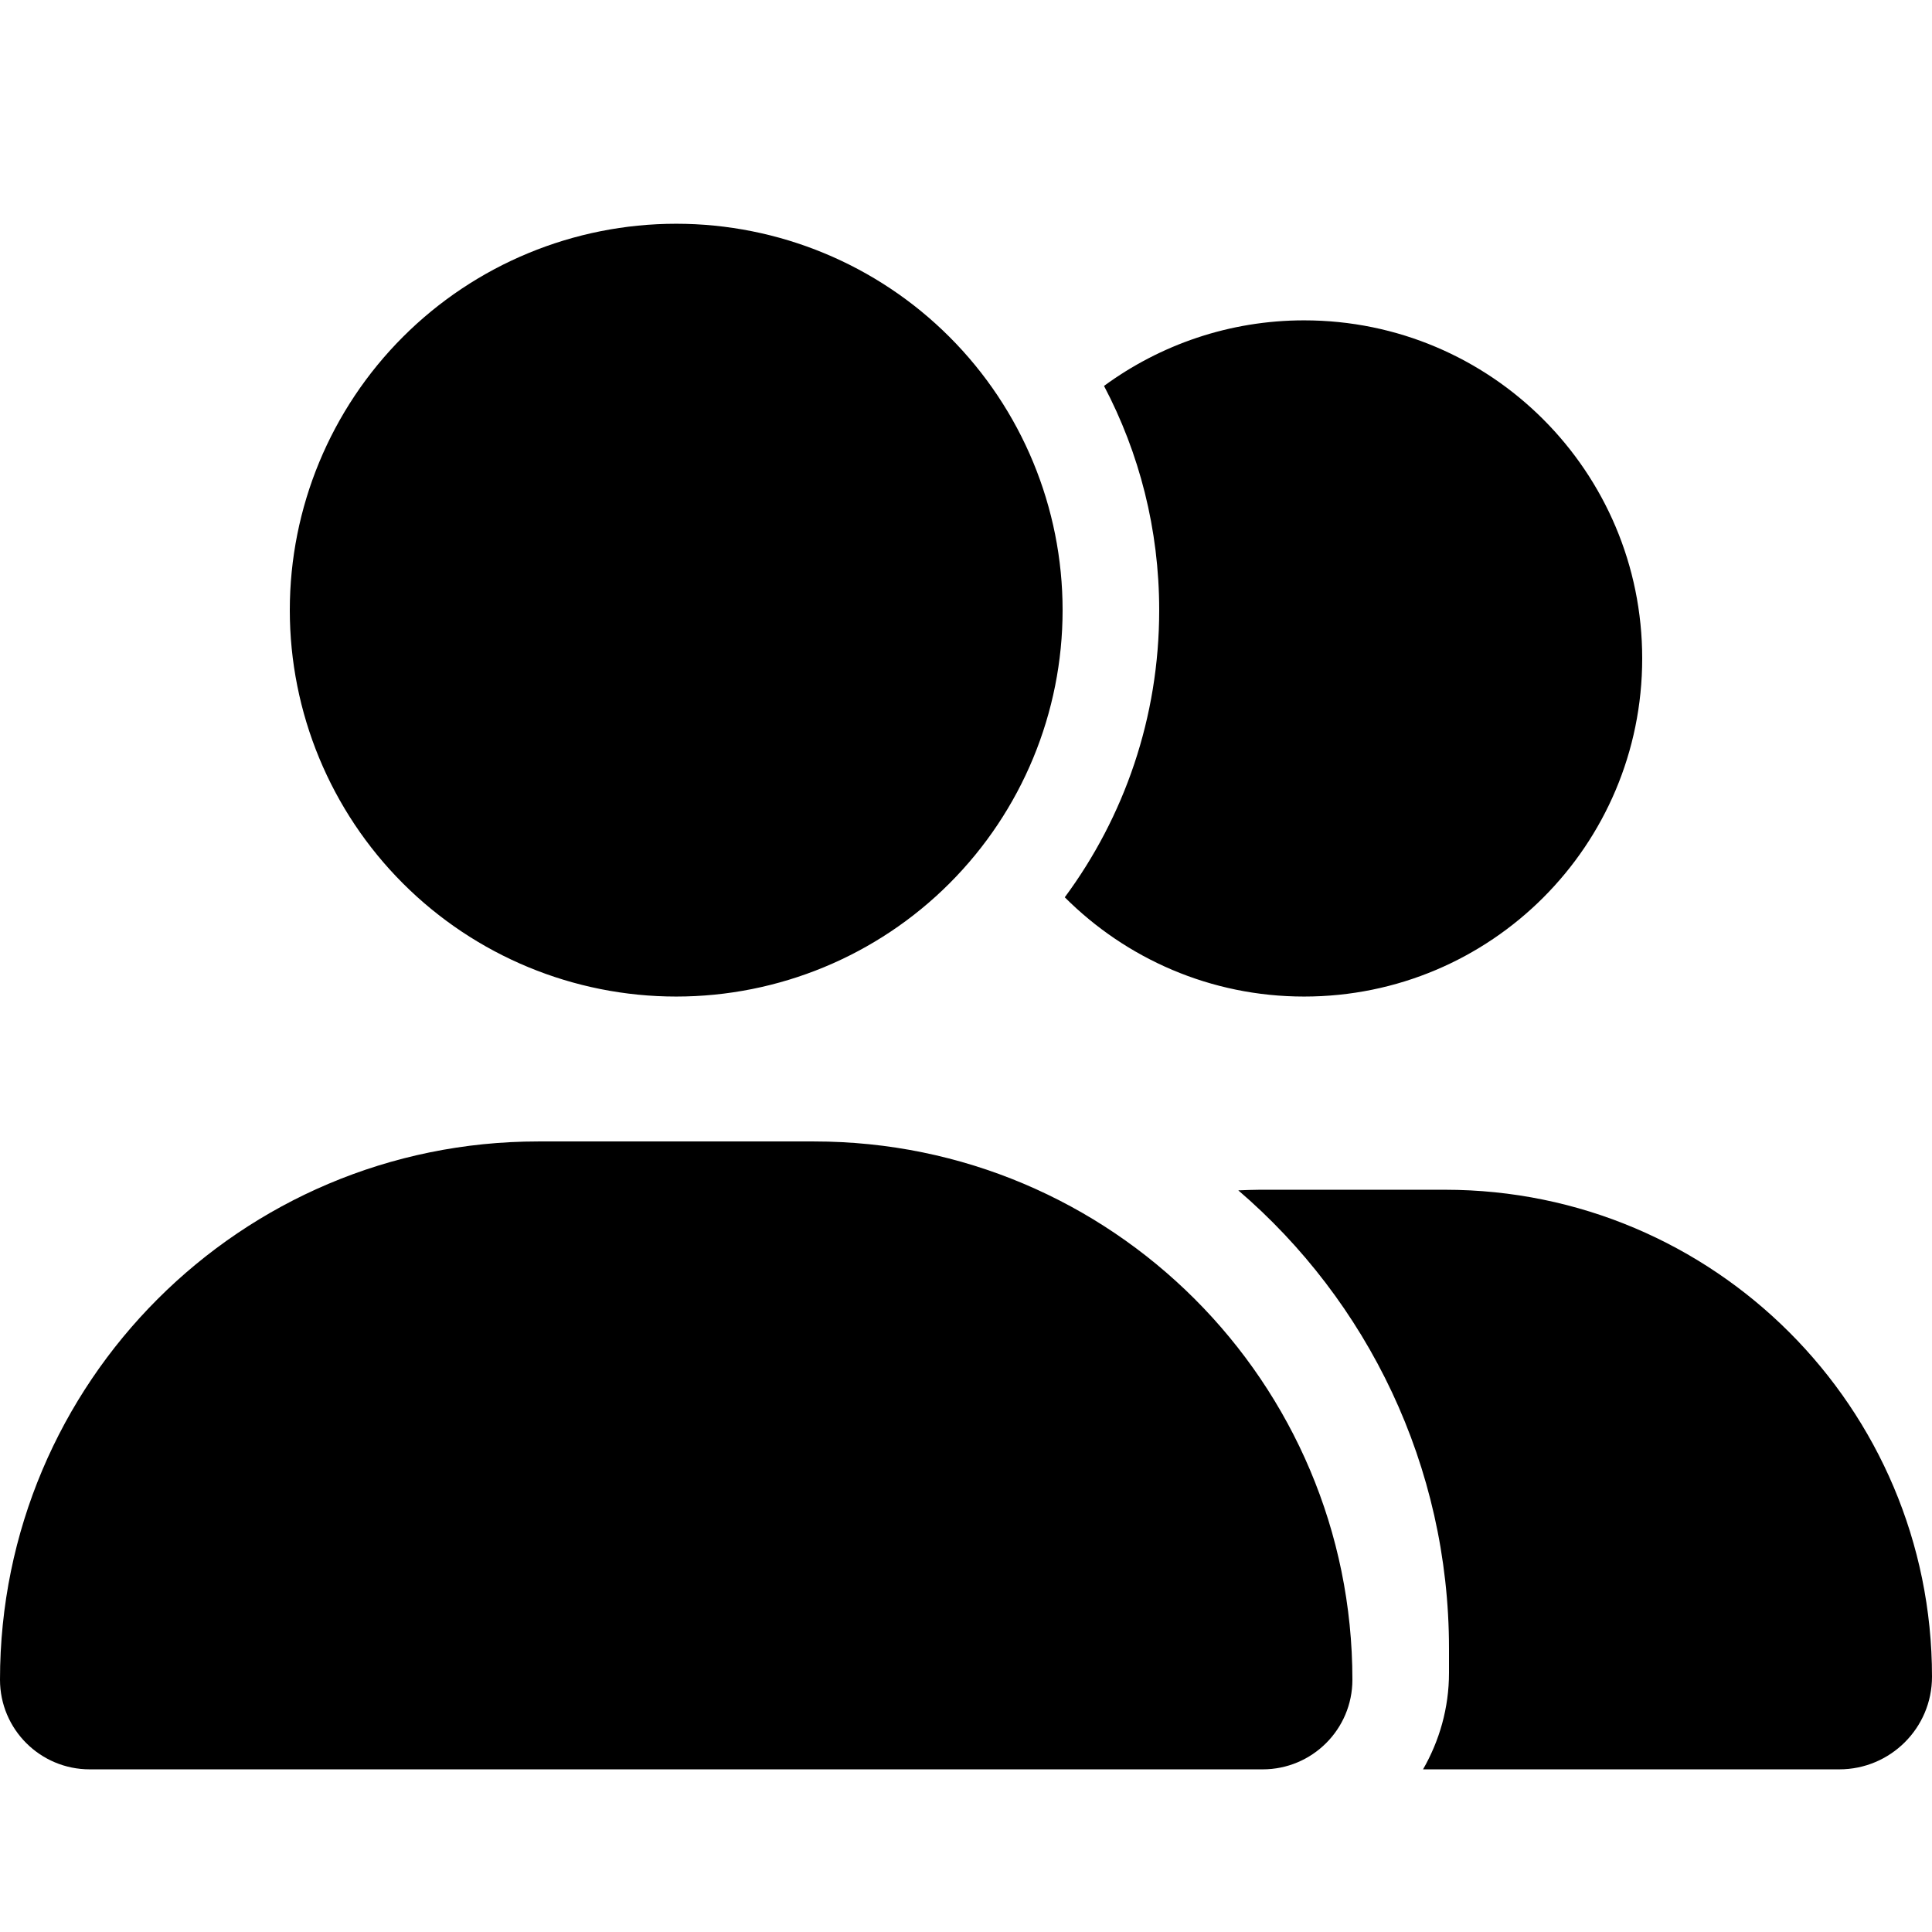
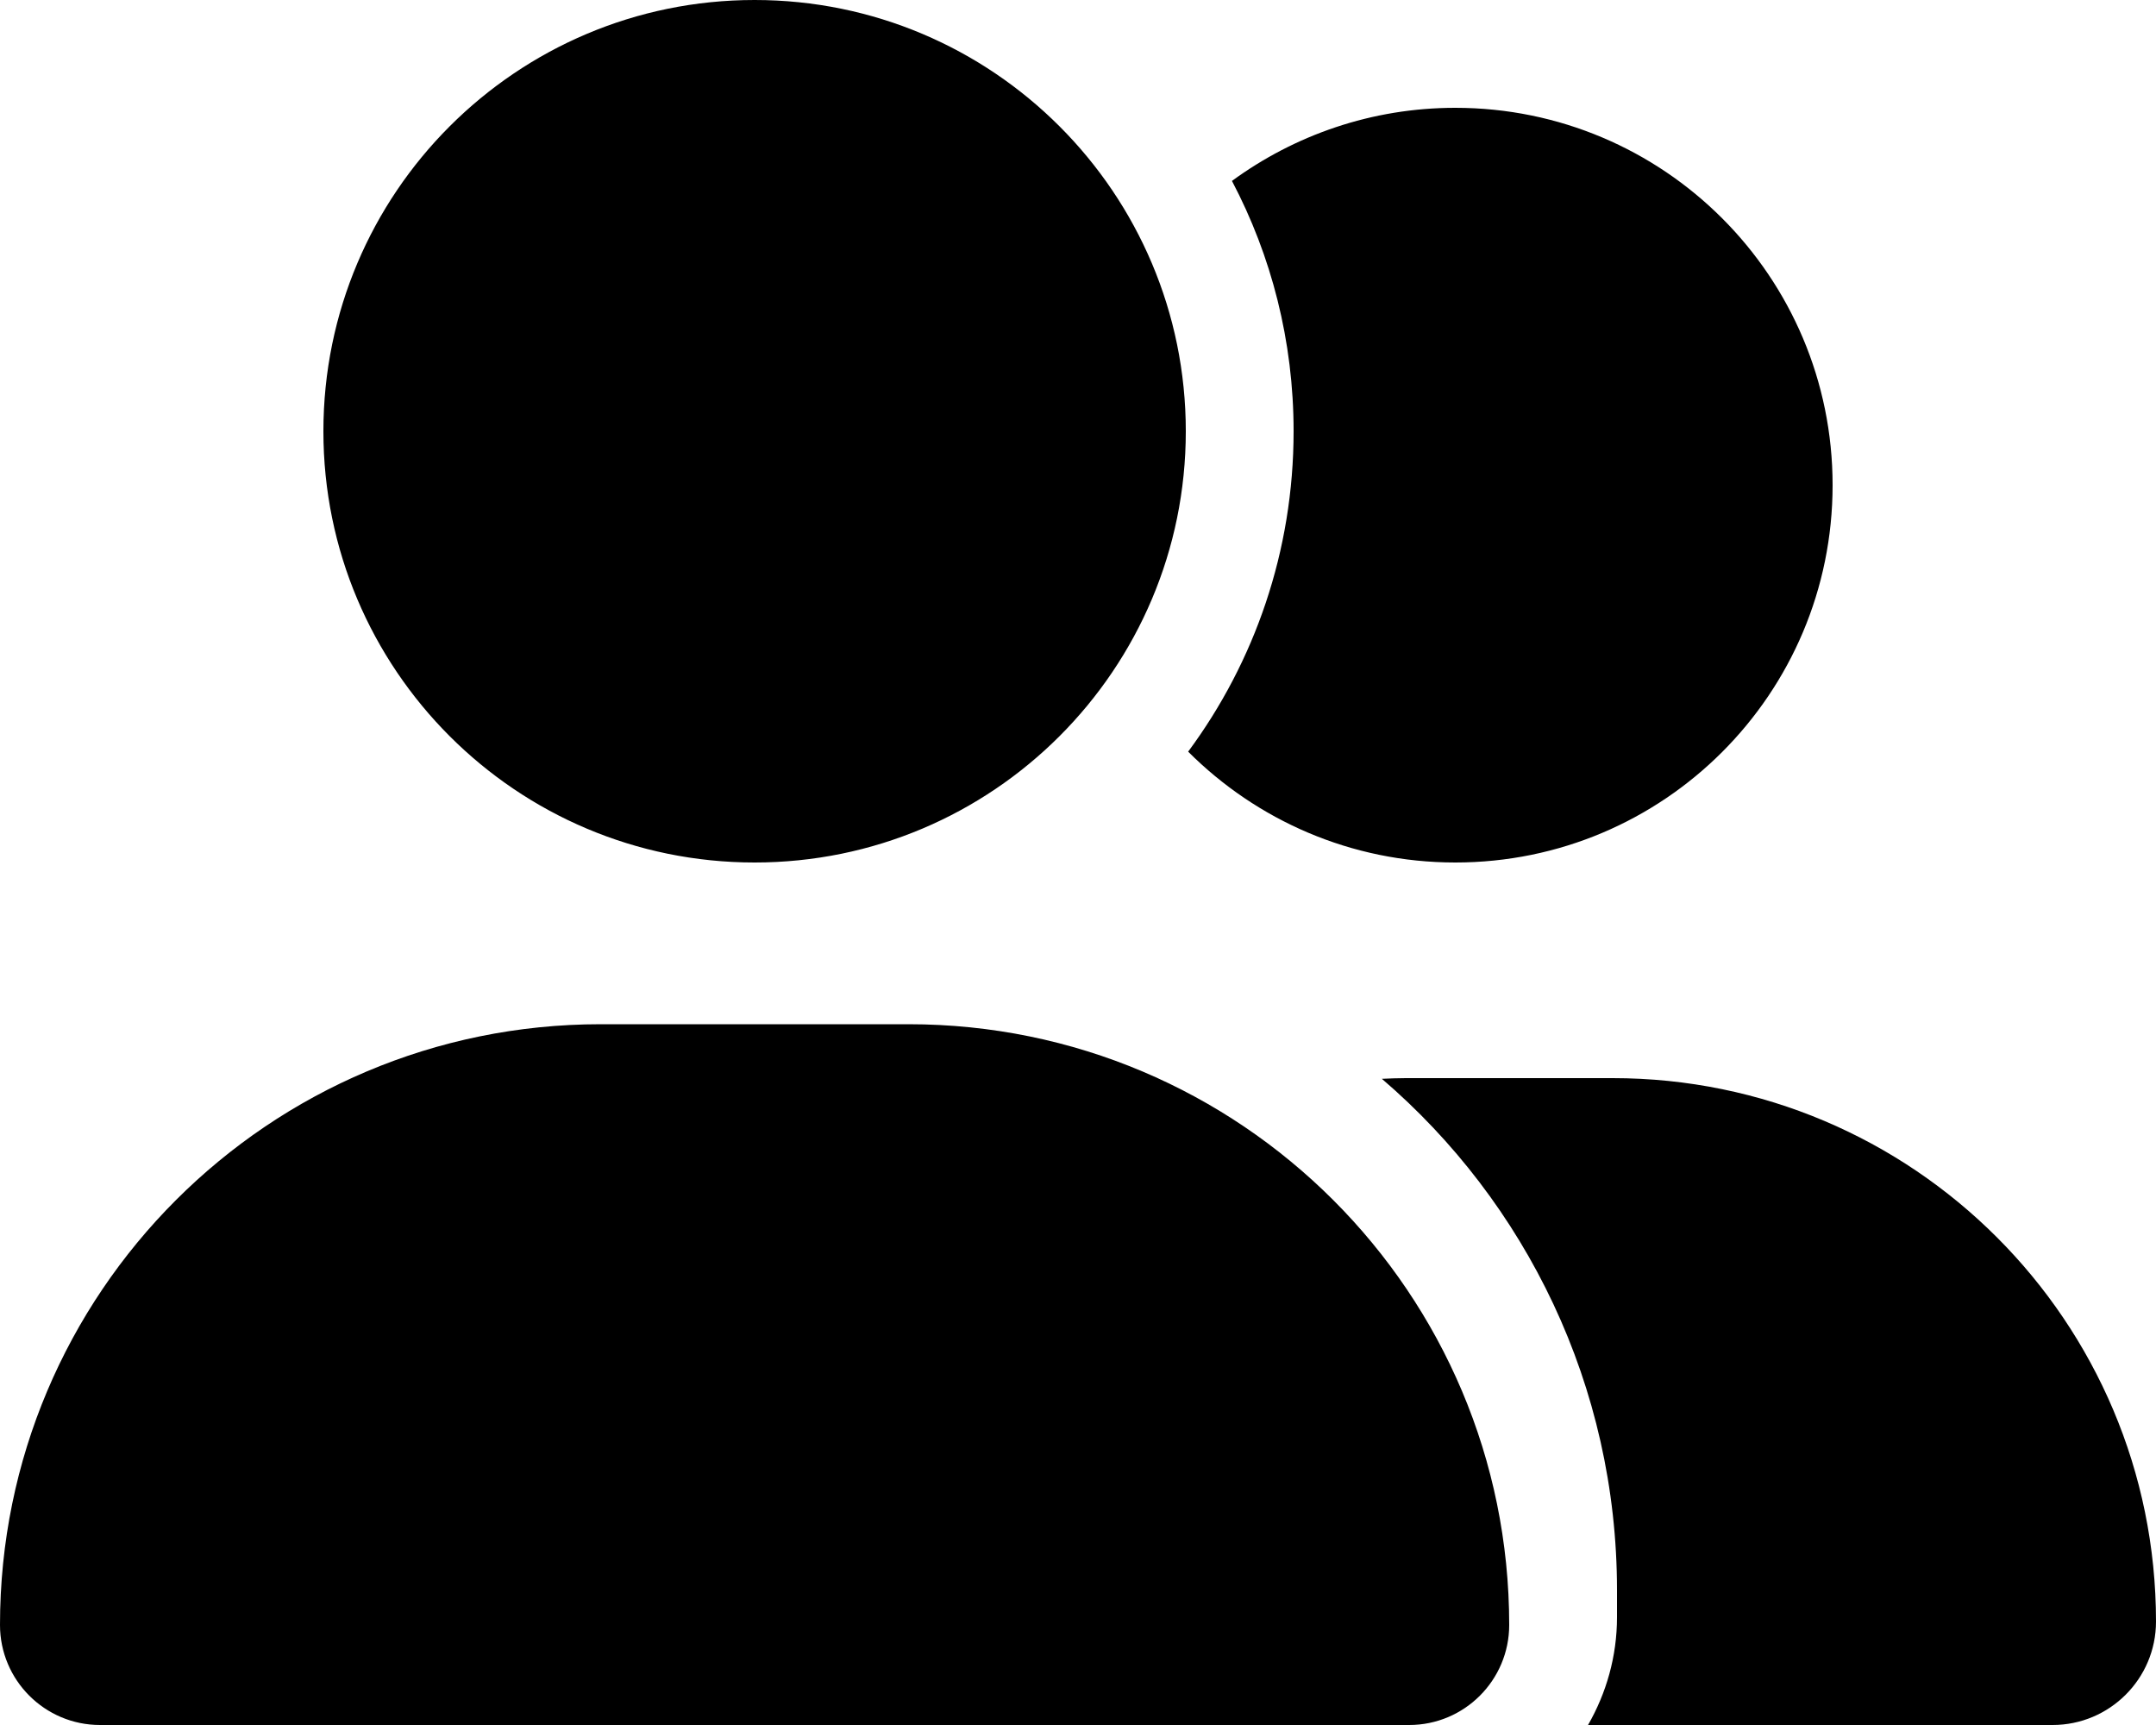
- <svg xmlns="http://www.w3.org/2000/svg" viewBox="0 0 16 16">
-   <path d="M2.4 5.053C2.4 4.204 2.737 3.39 3.337 2.79C3.937 2.19 4.751 1.853 5.6 1.853C6.449 1.853 7.263 2.19 7.863 2.79C8.463 3.39 8.8 4.204 8.8 5.053C8.8 5.902 8.463 6.716 7.863 7.316C7.263 7.916 6.449 8.253 5.6 8.253C4.751 8.253 3.937 7.916 3.337 7.316C2.737 6.716 2.4 5.902 2.4 5.053ZM0 13.911C0 11.448 1.995 9.453 4.457 9.453H6.742C9.205 9.453 11.2 11.448 11.2 13.911C11.2 14.321 10.867 14.653 10.457 14.653H0.743C0.333 14.653 0 14.321 0 13.911ZM15.232 14.653H11.785C11.92 14.418 12 14.146 12 13.853V13.653C12 12.136 11.322 10.773 10.255 9.858C10.315 9.856 10.373 9.853 10.432 9.853H11.967C14.195 9.853 16 11.658 16 13.886C16 14.311 15.655 14.653 15.232 14.653ZM10.8 8.253C10.025 8.253 9.325 7.938 8.818 7.431C9.31 6.766 9.6 5.943 9.6 5.053C9.6 4.383 9.435 3.751 9.143 3.196C9.607 2.856 10.18 2.653 10.8 2.653C12.348 2.653 13.6 3.906 13.6 5.453C13.6 7.001 12.348 8.253 10.8 8.253Z" />
+ <svg xmlns="http://www.w3.org/2000/svg" viewBox="0 0 640 512">
+   <path d="M96 128a128 128 0 1 1 256 0A128 128 0 1 1 96 128zM0 482.3C0 383.8 79.8 304 178.3 304h91.4C368.2 304 448 383.8 448 482.3c0 16.4-13.3 29.7-29.7 29.7H29.7C13.3 512 0 498.7 0 482.3zM609.3 512H471.4c5.4-9.4 8.6-20.3 8.6-32v-8c0-60.7-27.1-115.2-69.8-151.8c2.4-.1 4.7-.2 7.1-.2h61.4C567.8 320 640 392.2 640 481.3c0 17-13.8 30.7-30.7 30.7zM432 256c-31 0-59-12.6-79.3-32.9C372.4 196.5 384 163.6 384 128c0-26.8-6.6-52.1-18.3-74.3C384.3 40.1 407.2 32 432 32c61.9 0 112 50.1 112 112s-50.1 112-112 112z" />
</svg>
